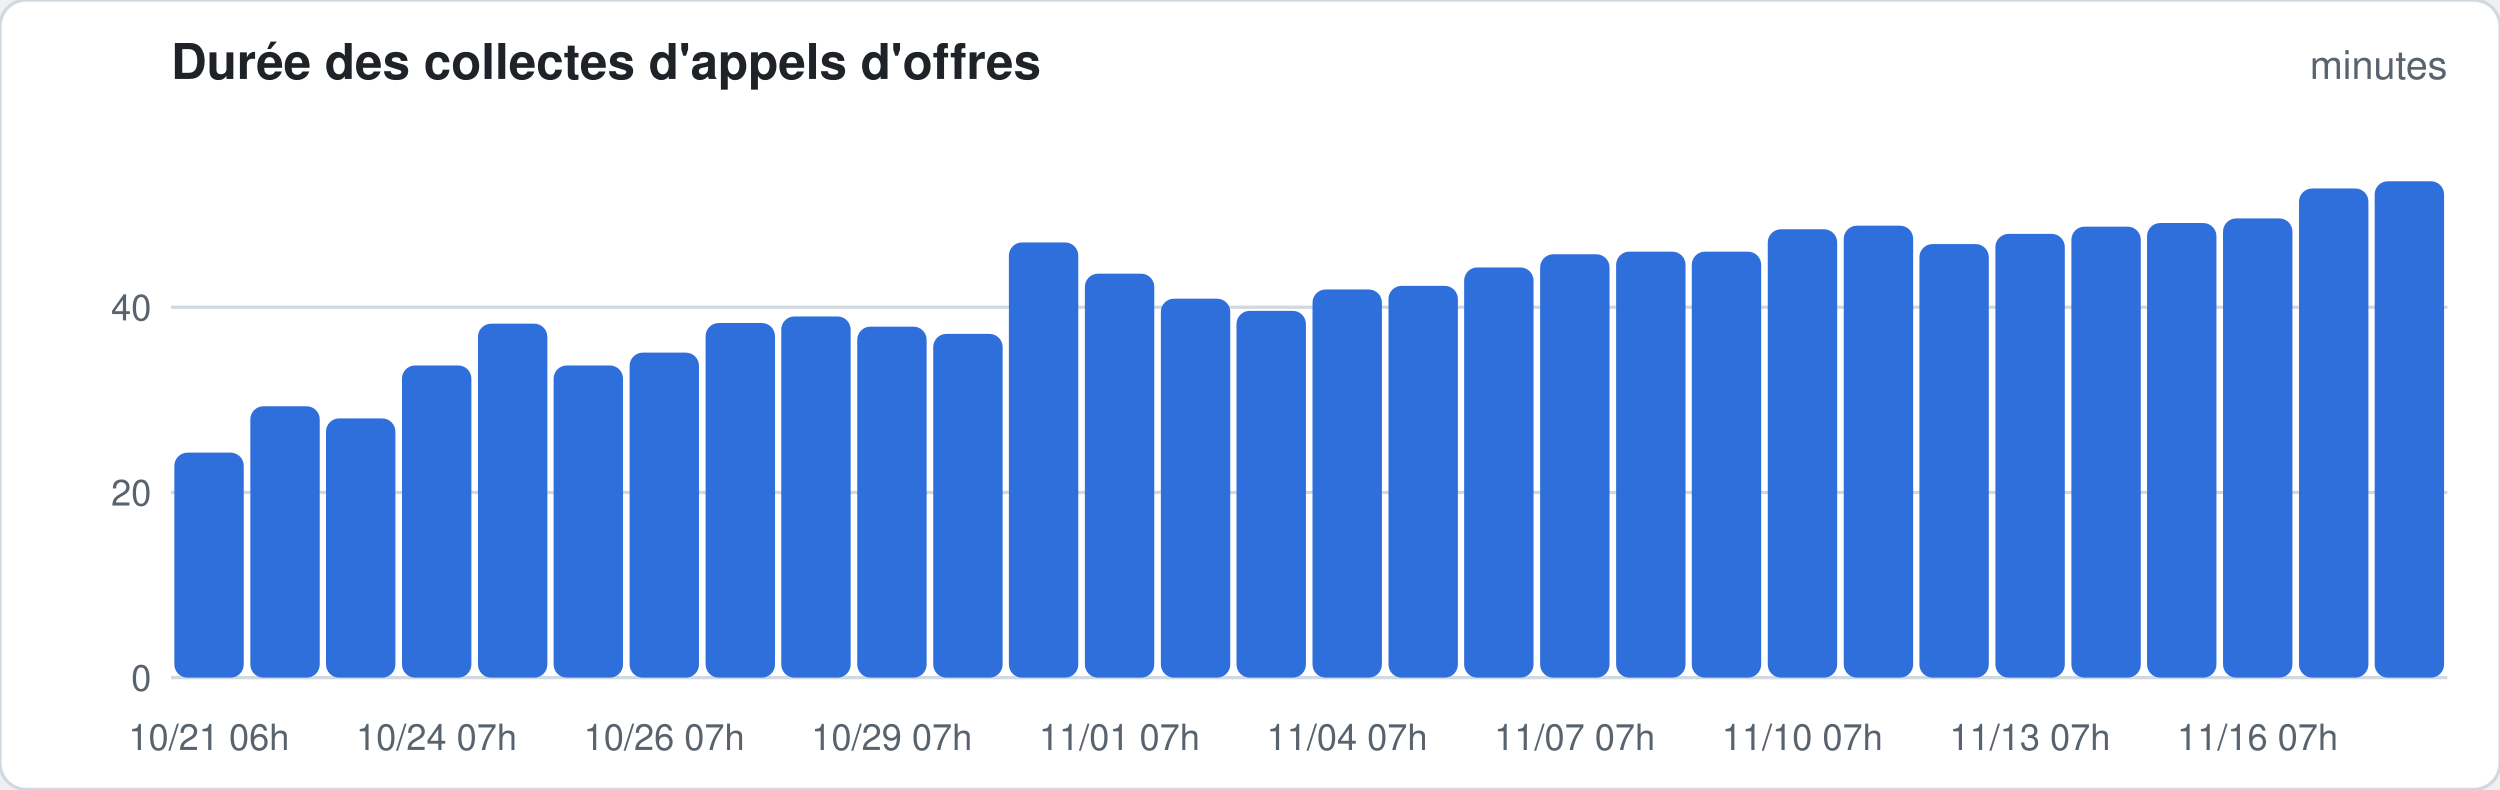
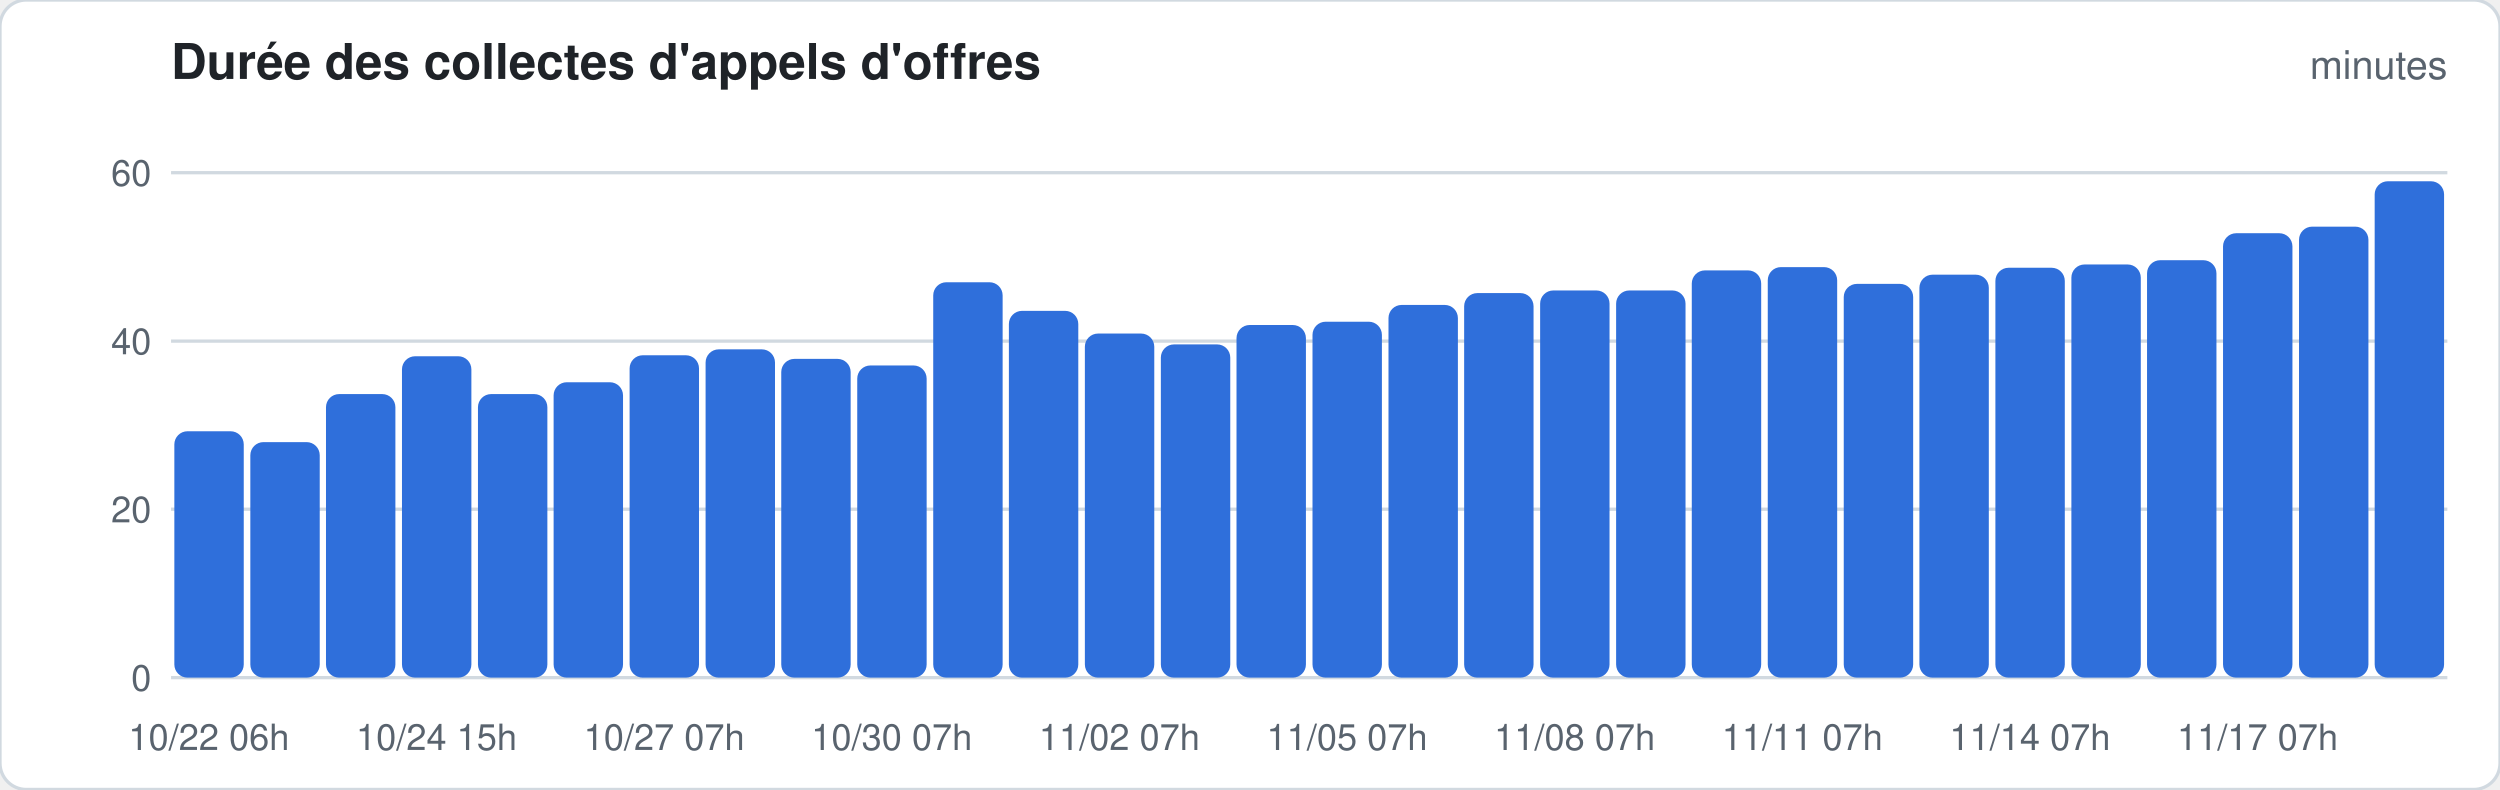
<svg xmlns="http://www.w3.org/2000/svg" width="760" height="240" viewBox="0 0 760 240" font-family="-apple-system,Segoe UI,Helvetica,Arial,sans-serif">
  <rect width="760" height="240" rx="8" fill="#ffffff" stroke="#d1d9e0" />
  <text x="52" y="24" font-size="15" font-weight="600" fill="#1f2328">Durée des collectes d'appels d'offres</text>
  <text x="744" y="24" font-size="12" fill="#59636e" text-anchor="end">minutes</text>
  <line x1="52" x2="744" y1="206.0" y2="206.0" stroke="#d1d9e0" stroke-width="1" />
  <text x="46" y="210.0" font-size="11" fill="#59636e" text-anchor="end">0</text>
-   <line x1="52" x2="744" y1="149.7" y2="149.7" stroke="#d1d9e0" stroke-width="1" />
-   <text x="46" y="153.7" font-size="11" fill="#59636e" text-anchor="end">20</text>
-   <line x1="52" x2="744" y1="93.4" y2="93.4" stroke="#d1d9e0" stroke-width="1" />
-   <text x="46" y="97.4" font-size="11" fill="#59636e" text-anchor="end">40</text>
-   <rect x="53.0" y="137.6" width="21.1" height="68.4" rx="4.0" fill="#2f6fdb" />
-   <text x="63.5" y="228" font-size="11" fill="#59636e" text-anchor="middle">10/21 06h</text>
-   <rect x="76.1" y="123.5" width="21.1" height="82.5" rx="4.0" fill="#2f6fdb" />
-   <rect x="99.1" y="127.2" width="21.1" height="78.8" rx="4.0" fill="#2f6fdb" />
-   <rect x="122.2" y="111.1" width="21.1" height="94.9" rx="4.0" fill="#2f6fdb" />
-   <text x="132.7" y="228" font-size="11" fill="#59636e" text-anchor="middle">10/24 07h</text>
-   <rect x="145.3" y="98.4" width="21.1" height="107.6" rx="4.0" fill="#2f6fdb" />
-   <rect x="168.3" y="111.1" width="21.1" height="94.9" rx="4.0" fill="#2f6fdb" />
-   <rect x="191.4" y="107.2" width="21.1" height="98.8" rx="4.0" fill="#2f6fdb" />
-   <text x="201.9" y="228" font-size="11" fill="#59636e" text-anchor="middle">10/26 07h</text>
-   <rect x="214.5" y="98.2" width="21.1" height="107.8" rx="4.0" fill="#2f6fdb" />
-   <rect x="237.5" y="96.2" width="21.1" height="109.8" rx="4.0" fill="#2f6fdb" />
-   <rect x="260.6" y="99.3" width="21.1" height="106.7" rx="4.0" fill="#2f6fdb" />
-   <text x="271.1" y="228" font-size="11" fill="#59636e" text-anchor="middle">10/29 07h</text>
-   <rect x="283.7" y="101.5" width="21.1" height="104.5" rx="4.0" fill="#2f6fdb" />
-   <rect x="306.7" y="73.7" width="21.1" height="132.3" rx="4.0" fill="#2f6fdb" />
-   <rect x="329.8" y="83.2" width="21.1" height="122.8" rx="4.0" fill="#2f6fdb" />
-   <text x="340.3" y="228" font-size="11" fill="#59636e" text-anchor="middle">11/01 07h</text>
-   <rect x="352.9" y="90.8" width="21.1" height="115.2" rx="4.0" fill="#2f6fdb" />
-   <rect x="375.9" y="94.5" width="21.1" height="111.5" rx="4.0" fill="#2f6fdb" />
-   <rect x="399.0" y="88.0" width="21.1" height="118.0" rx="4.0" fill="#2f6fdb" />
-   <text x="409.5" y="228" font-size="11" fill="#59636e" text-anchor="middle">11/04 07h</text>
-   <rect x="422.1" y="86.9" width="21.1" height="119.1" rx="4.0" fill="#2f6fdb" />
-   <rect x="445.1" y="81.3" width="21.1" height="124.7" rx="4.0" fill="#2f6fdb" />
-   <rect x="468.2" y="77.3" width="21.1" height="128.7" rx="4.0" fill="#2f6fdb" />
-   <text x="478.7" y="228" font-size="11" fill="#59636e" text-anchor="middle">11/07 07h</text>
-   <rect x="491.3" y="76.5" width="21.1" height="129.5" rx="4.0" fill="#2f6fdb" />
-   <rect x="514.3" y="76.5" width="21.1" height="129.5" rx="4.0" fill="#2f6fdb" />
-   <rect x="537.4" y="69.7" width="21.1" height="136.3" rx="4.0" fill="#2f6fdb" />
-   <text x="547.9" y="228" font-size="11" fill="#59636e" text-anchor="middle">11/10 07h</text>
-   <rect x="560.5" y="68.6" width="21.1" height="137.4" rx="4.0" fill="#2f6fdb" />
-   <rect x="583.5" y="74.2" width="21.1" height="131.8" rx="4.0" fill="#2f6fdb" />
-   <rect x="606.6" y="71.1" width="21.1" height="134.9" rx="4.0" fill="#2f6fdb" />
-   <text x="617.1" y="228" font-size="11" fill="#59636e" text-anchor="middle">11/13 07h</text>
-   <rect x="629.7" y="68.9" width="21.1" height="137.1" rx="4.0" fill="#2f6fdb" />
-   <rect x="652.7" y="67.8" width="21.1" height="138.2" rx="4.0" fill="#2f6fdb" />
-   <rect x="675.8" y="66.4" width="21.1" height="139.6" rx="4.0" fill="#2f6fdb" />
-   <text x="686.3" y="228" font-size="11" fill="#59636e" text-anchor="middle">11/16 07h</text>
-   <rect x="698.9" y="57.3" width="21.1" height="148.7" rx="4.0" fill="#2f6fdb" />
+   <line x1="52" x2="744" y1="154.8" y2="154.8" stroke="#d1d9e0" stroke-width="1" />
+   <text x="46" y="158.8" font-size="11" fill="#59636e" text-anchor="end">20</text>
+   <line x1="52" x2="744" y1="103.7" y2="103.7" stroke="#d1d9e0" stroke-width="1" />
+   <text x="46" y="107.7" font-size="11" fill="#59636e" text-anchor="end">40</text>
+   <line x1="52" x2="744" y1="52.5" y2="52.5" stroke="#d1d9e0" stroke-width="1" />
+   <text x="46" y="56.5" font-size="11" fill="#59636e" text-anchor="end">60</text>
+   <rect x="53.0" y="131.1" width="21.1" height="74.9" rx="4.0" fill="#2f6fdb" />
+   <text x="63.5" y="228" font-size="11" fill="#59636e" text-anchor="middle">10/22 06h</text>
+   <rect x="76.1" y="134.4" width="21.1" height="71.6" rx="4.0" fill="#2f6fdb" />
+   <rect x="99.1" y="119.8" width="21.1" height="86.2" rx="4.0" fill="#2f6fdb" />
+   <rect x="122.2" y="108.3" width="21.1" height="97.7" rx="4.0" fill="#2f6fdb" />
+   <text x="132.7" y="228" font-size="11" fill="#59636e" text-anchor="middle">10/24 15h</text>
+   <rect x="145.3" y="119.8" width="21.1" height="86.2" rx="4.0" fill="#2f6fdb" />
+   <rect x="168.3" y="116.2" width="21.1" height="89.8" rx="4.0" fill="#2f6fdb" />
+   <rect x="191.4" y="108.0" width="21.1" height="98.0" rx="4.0" fill="#2f6fdb" />
+   <text x="201.9" y="228" font-size="11" fill="#59636e" text-anchor="middle">10/27 07h</text>
+   <rect x="214.5" y="106.2" width="21.1" height="99.8" rx="4.0" fill="#2f6fdb" />
+   <rect x="237.5" y="109.1" width="21.1" height="96.9" rx="4.0" fill="#2f6fdb" />
+   <rect x="260.6" y="111.1" width="21.1" height="94.9" rx="4.0" fill="#2f6fdb" />
+   <text x="271.1" y="228" font-size="11" fill="#59636e" text-anchor="middle">10/30 07h</text>
+   <rect x="283.7" y="85.8" width="21.1" height="120.2" rx="4.0" fill="#2f6fdb" />
+   <rect x="306.7" y="94.5" width="21.1" height="111.5" rx="4.0" fill="#2f6fdb" />
+   <rect x="329.8" y="101.4" width="21.1" height="104.6" rx="4.0" fill="#2f6fdb" />
+   <text x="340.3" y="228" font-size="11" fill="#59636e" text-anchor="middle">11/02 07h</text>
+   <rect x="352.9" y="104.7" width="21.1" height="101.3" rx="4.0" fill="#2f6fdb" />
+   <rect x="375.9" y="98.8" width="21.1" height="107.2" rx="4.0" fill="#2f6fdb" />
+   <rect x="399.0" y="97.8" width="21.1" height="108.2" rx="4.0" fill="#2f6fdb" />
+   <text x="409.5" y="228" font-size="11" fill="#59636e" text-anchor="middle">11/05 07h</text>
+   <rect x="422.1" y="92.7" width="21.1" height="113.3" rx="4.0" fill="#2f6fdb" />
+   <rect x="445.1" y="89.1" width="21.1" height="116.9" rx="4.0" fill="#2f6fdb" />
+   <rect x="468.2" y="88.3" width="21.1" height="117.7" rx="4.0" fill="#2f6fdb" />
+   <text x="478.7" y="228" font-size="11" fill="#59636e" text-anchor="middle">11/08 07h</text>
+   <rect x="491.3" y="88.3" width="21.1" height="117.7" rx="4.0" fill="#2f6fdb" />
+   <rect x="514.3" y="82.2" width="21.1" height="123.8" rx="4.0" fill="#2f6fdb" />
+   <rect x="537.4" y="81.2" width="21.1" height="124.8" rx="4.0" fill="#2f6fdb" />
+   <text x="547.9" y="228" font-size="11" fill="#59636e" text-anchor="middle">11/11 07h</text>
+   <rect x="560.5" y="86.3" width="21.1" height="119.7" rx="4.0" fill="#2f6fdb" />
+   <rect x="583.5" y="83.5" width="21.1" height="122.5" rx="4.0" fill="#2f6fdb" />
+   <rect x="606.6" y="81.4" width="21.1" height="124.6" rx="4.0" fill="#2f6fdb" />
+   <text x="617.1" y="228" font-size="11" fill="#59636e" text-anchor="middle">11/14 07h</text>
+   <rect x="629.7" y="80.4" width="21.1" height="125.6" rx="4.0" fill="#2f6fdb" />
+   <rect x="652.7" y="79.1" width="21.1" height="126.9" rx="4.0" fill="#2f6fdb" />
+   <rect x="675.8" y="70.9" width="21.1" height="135.1" rx="4.0" fill="#2f6fdb" />
+   <text x="686.3" y="228" font-size="11" fill="#59636e" text-anchor="middle">11/17 07h</text>
+   <rect x="698.9" y="68.9" width="21.1" height="137.1" rx="4.0" fill="#2f6fdb" />
  <rect x="721.9" y="55.1" width="21.1" height="150.9" rx="4.0" fill="#2f6fdb" />
</svg>
